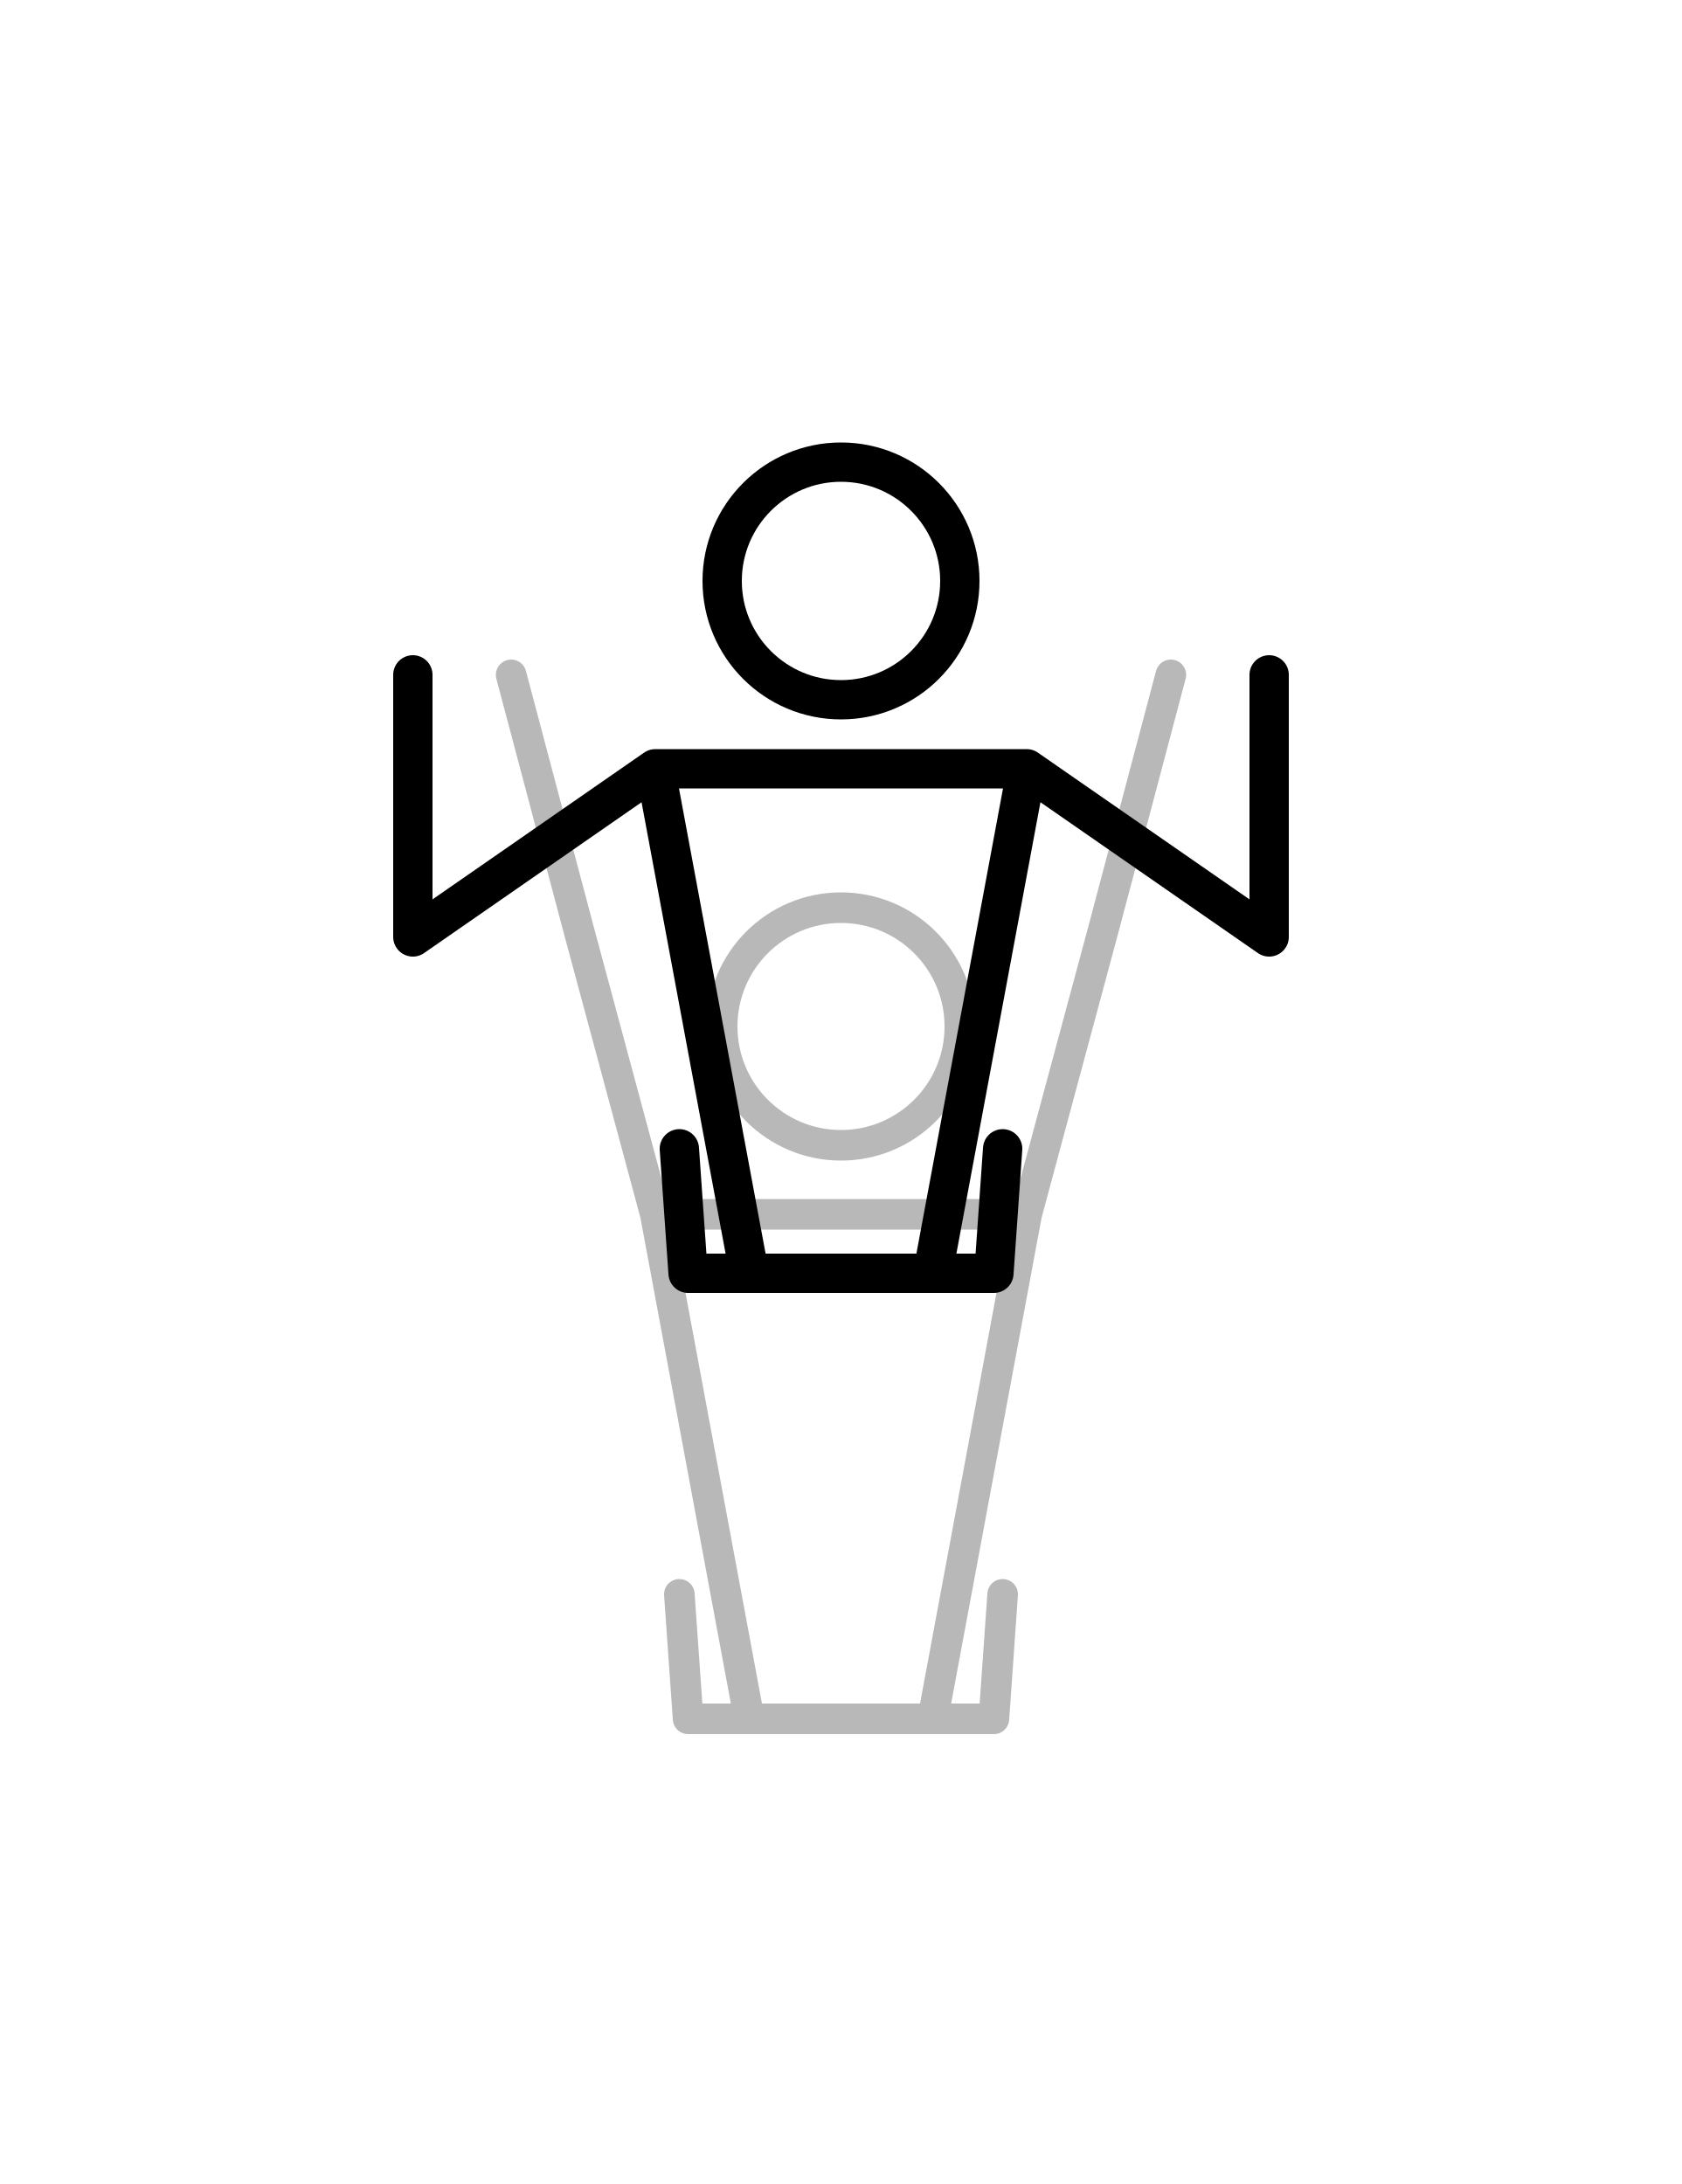
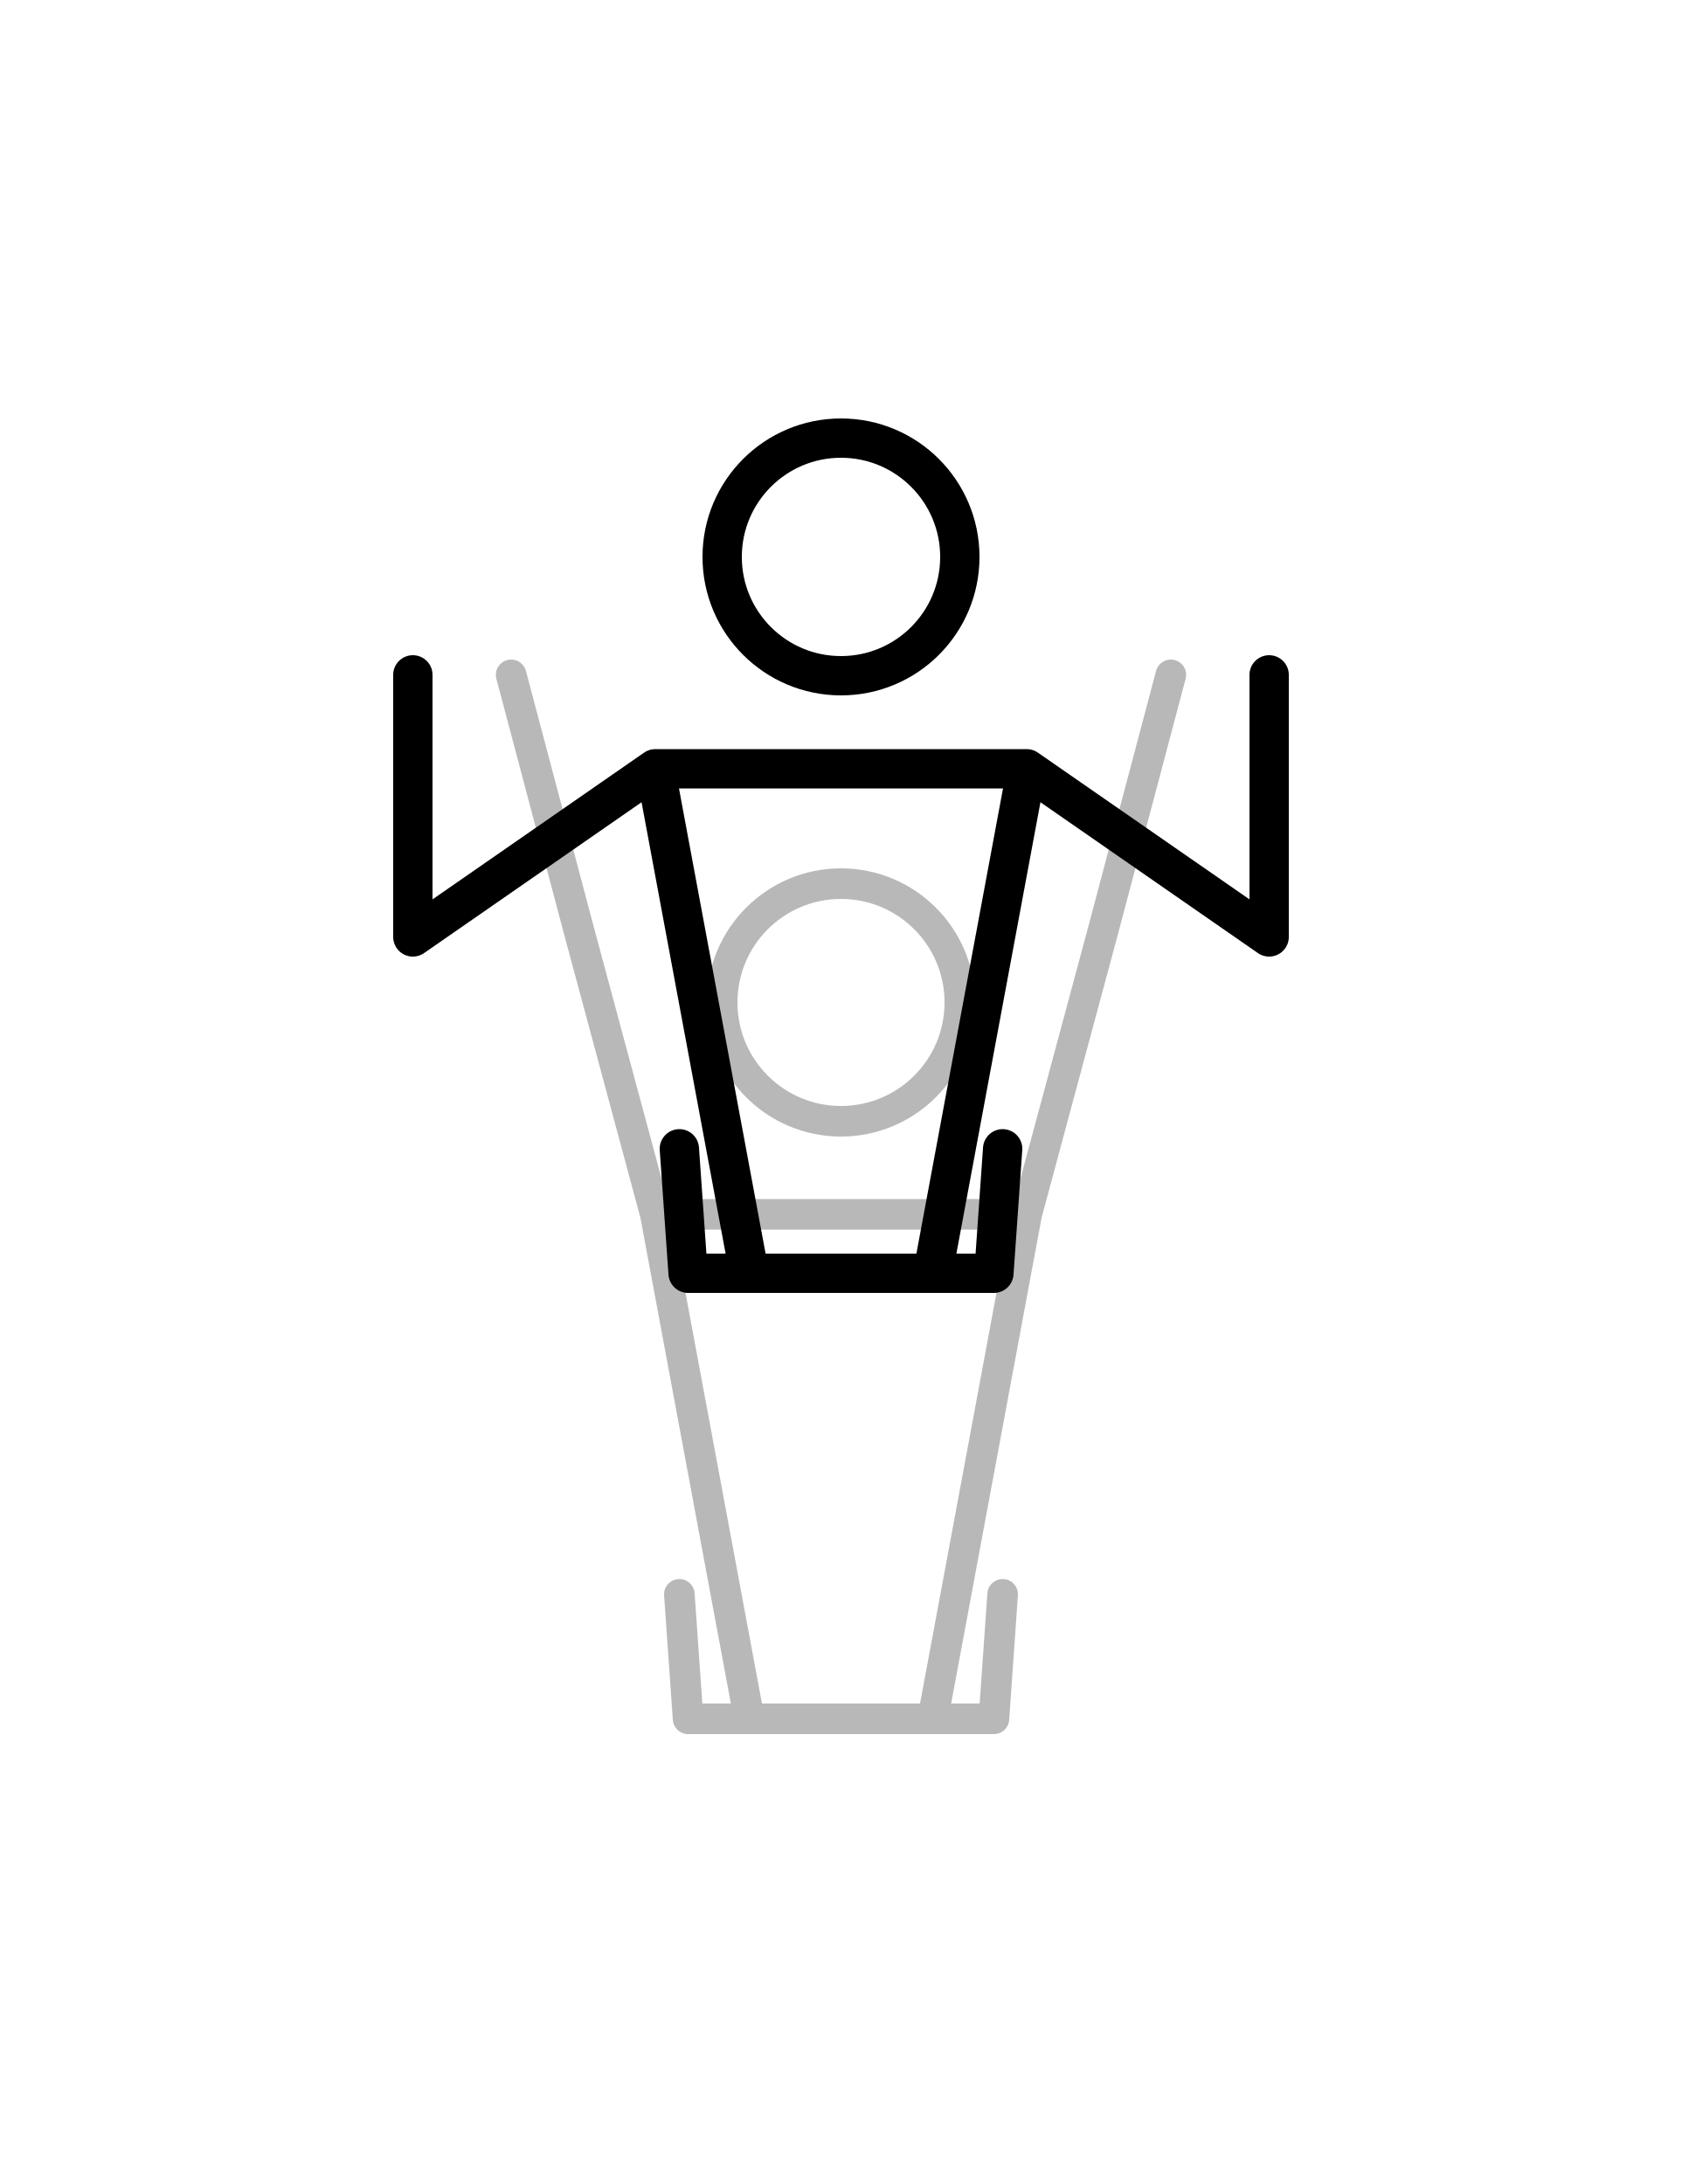
<svg xmlns="http://www.w3.org/2000/svg" viewBox="0 0 770 1000" role="img" aria-label="l_sit_pull_up">
  <g stroke="currentColor" stroke-width="14" stroke-linecap="round" stroke-linejoin="round" fill="none" opacity="0.28">
    <path d="M470 556L300 556M470 556L427 787M300 556L343 787M427 787L343 787M470 556L505 426M505 426L536 309M300 556L265 426M265 426L234 309M427 787L441 787M441 787L455 787M343 787L329 787M329 787L315 787M455 787L459 730M315 787L311 730" />
-     <circle cx="385" cy="470" r="54.4" fill="none" />
+     <circle cx="385" cy="459" r="54.4" fill="none" />
  </g>
  <g stroke="currentColor" stroke-width="18" stroke-linecap="round" stroke-linejoin="round" fill="none" opacity="1">
    <path d="M470 352L300 352M470 352L427 583M300 352L343 583M427 583L343 583M470 352L581 429M581 429L581 309M300 352L189 429M189 429L189 309M427 583L441 583M441 583L455 583M343 583L329 583M329 583L315 583M455 583L459 526M315 583L311 526" />
-     <circle cx="385" cy="266" r="54.4" fill="none" />
+     <circle cx="385" cy="255" r="54.4" fill="none" />
  </g>
</svg>
